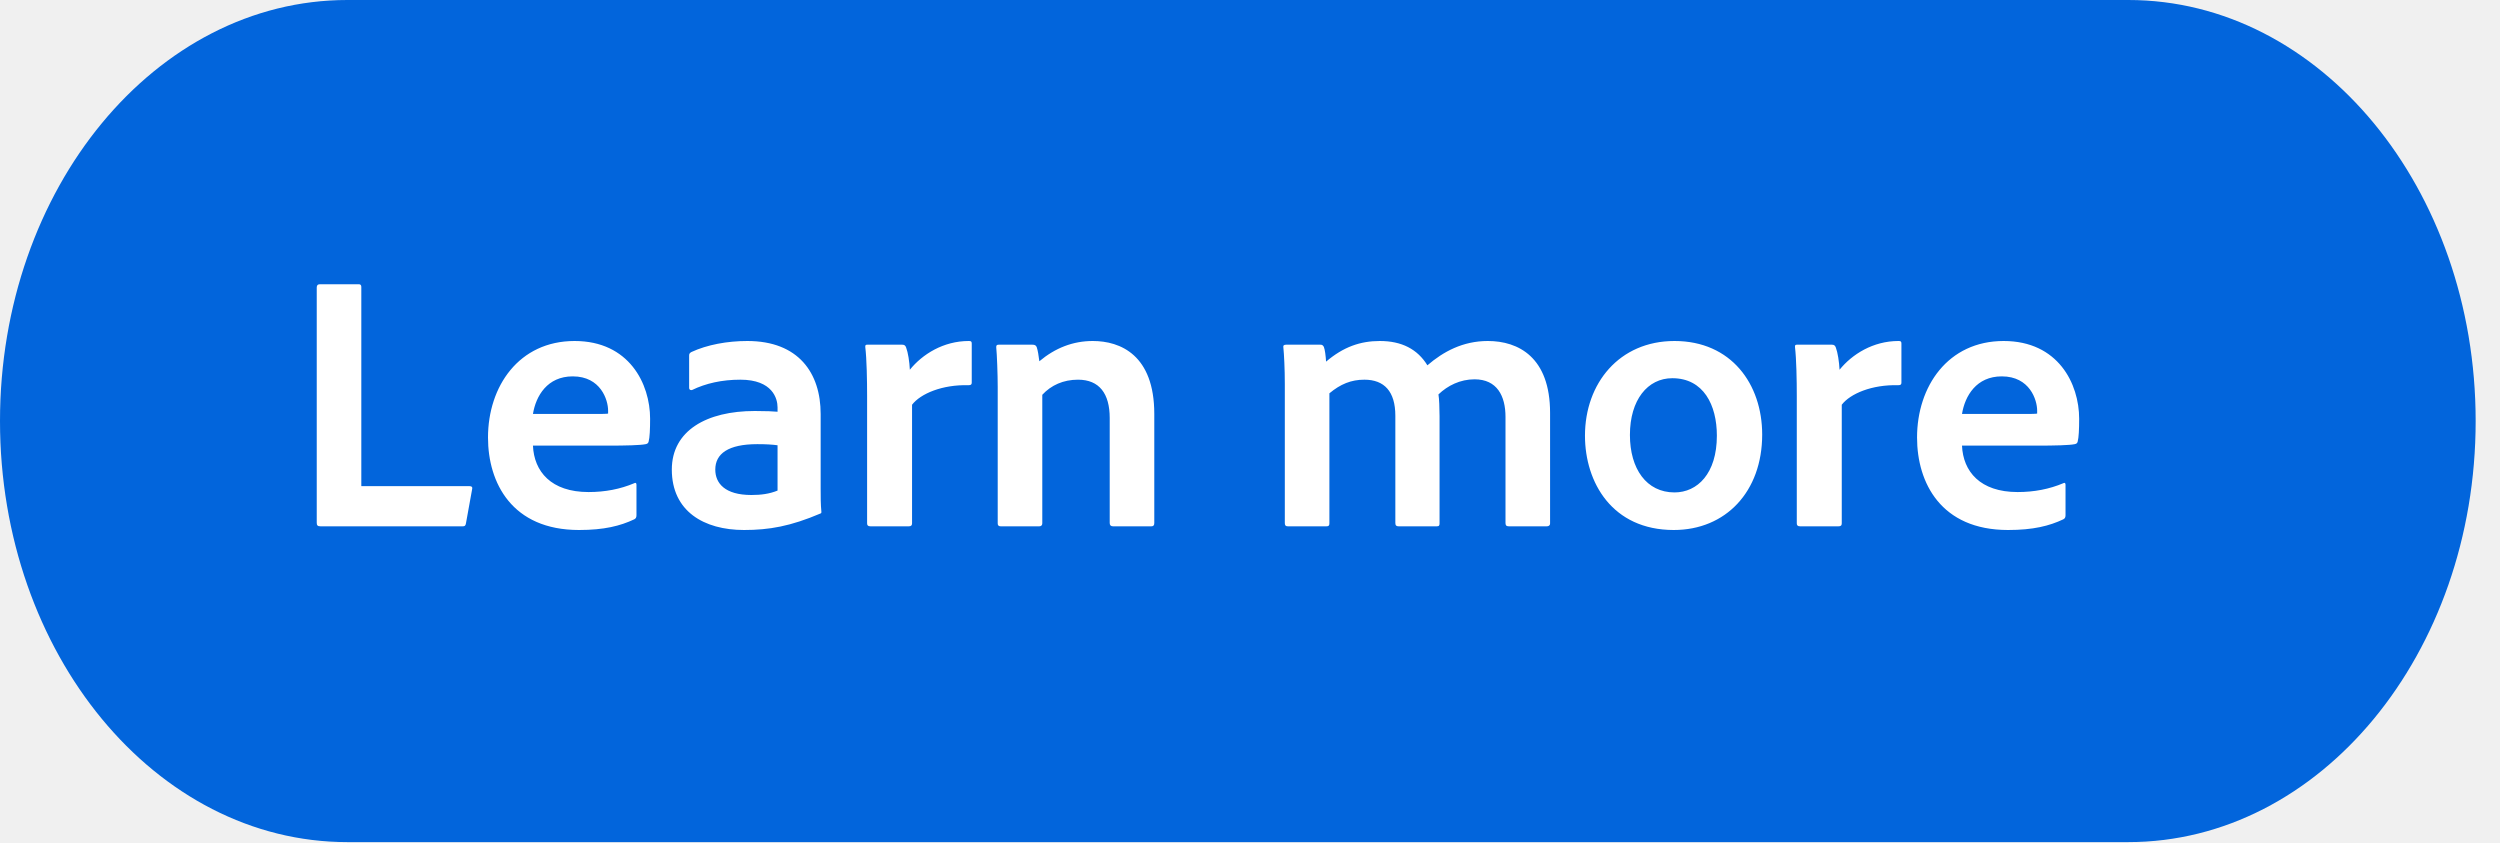
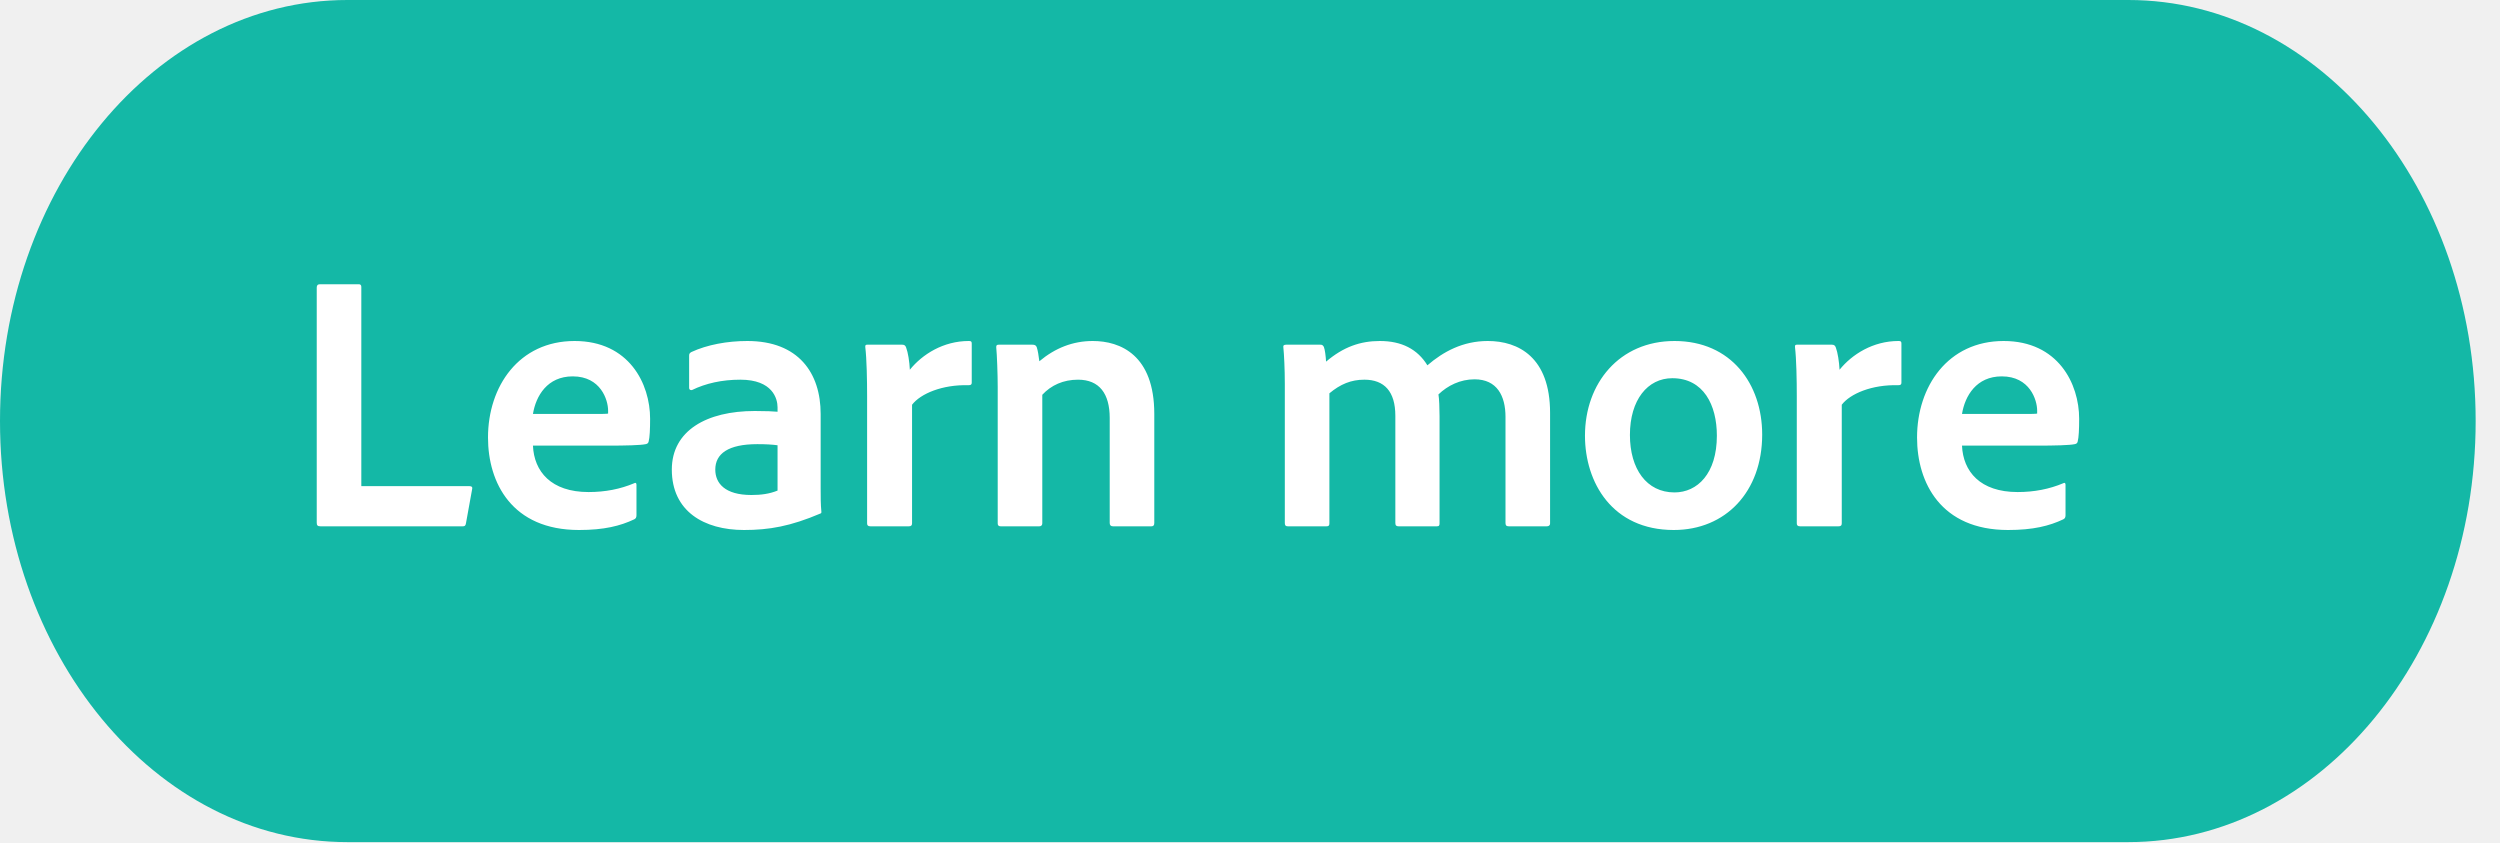
<svg xmlns="http://www.w3.org/2000/svg" width="95" height="32" viewBox="0 0 95 32" fill="none">
  <g clip-path="url(#clip0_1_2)">
-     <path d="M13.2 0H80.875C88.167 0 94.075 7.163 94.075 16C94.075 24.837 88.163 32 80.875 32H13.2C5.912 32 0 24.837 0 16C0 7.163 5.912 0 13.2 0Z" fill="#0265DC" />
+     <path d="M13.2 0H80.875C88.167 0 94.075 7.163 94.075 16C94.075 24.837 88.163 32 80.875 32H13.2C5.912 32 0 24.837 0 16C0 7.163 5.912 0 13.2 0Z" fill="#14B8A6" />
    <path d="M17.58 20H12.176C12.064 20 12.036 19.958 12.036 19.86V10.928C12.036 10.858 12.064 10.802 12.148 10.802H13.646C13.702 10.802 13.73 10.844 13.73 10.9V18.474H17.846C17.93 18.474 17.958 18.516 17.944 18.572L17.706 19.888C17.692 19.986 17.65 20 17.58 20ZM23.094 16.934H20.252C20.294 17.914 20.938 18.698 22.366 18.698C22.996 18.698 23.57 18.586 24.102 18.362C24.144 18.334 24.186 18.348 24.186 18.418V19.58C24.186 19.664 24.158 19.706 24.102 19.734C23.57 19.986 22.954 20.14 22.002 20.14C19.454 20.14 18.544 18.348 18.544 16.626C18.544 14.68 19.72 12.958 21.834 12.958C23.906 12.958 24.704 14.582 24.704 15.912C24.704 16.304 24.69 16.626 24.648 16.78C24.634 16.836 24.606 16.864 24.536 16.878C24.34 16.92 23.78 16.934 23.094 16.934ZM20.252 15.73H22.338C22.87 15.73 23.052 15.73 23.108 15.716C23.108 15.674 23.108 15.618 23.108 15.604C23.108 15.198 22.828 14.302 21.764 14.302C20.798 14.302 20.364 15.044 20.252 15.73ZM29.547 18.642V16.92C29.337 16.892 29.099 16.878 28.777 16.878C27.671 16.878 27.181 17.242 27.181 17.844C27.181 18.362 27.545 18.81 28.553 18.81C28.917 18.81 29.239 18.768 29.547 18.642ZM31.185 15.73V18.572C31.185 18.88 31.185 19.16 31.213 19.454C31.213 19.482 31.213 19.496 31.185 19.51C30.037 20 29.225 20.14 28.273 20.14C26.747 20.14 25.529 19.426 25.529 17.844C25.529 16.36 26.859 15.618 28.679 15.618C29.099 15.618 29.421 15.632 29.547 15.646V15.478C29.547 15.156 29.365 14.428 28.133 14.428C27.433 14.428 26.817 14.568 26.299 14.82C26.257 14.834 26.187 14.82 26.187 14.736V13.518C26.187 13.448 26.201 13.42 26.271 13.378C26.873 13.098 27.643 12.958 28.399 12.958C30.345 12.958 31.185 14.176 31.185 15.73ZM32.964 13.098H34.28C34.364 13.098 34.406 13.126 34.434 13.21C34.504 13.392 34.56 13.742 34.574 14.05C35.05 13.462 35.848 12.958 36.814 12.958C36.898 12.958 36.926 12.972 36.926 13.056V14.54C36.926 14.61 36.898 14.638 36.8 14.638C35.806 14.61 34.98 14.96 34.658 15.38V19.888C34.658 19.972 34.616 20 34.532 20H33.076C32.978 20 32.95 19.958 32.95 19.888V15.058C32.95 14.456 32.936 13.644 32.88 13.182C32.88 13.112 32.894 13.098 32.964 13.098ZM37.913 19.888V14.708C37.913 14.232 37.885 13.476 37.857 13.196C37.857 13.126 37.871 13.098 37.955 13.098H39.229C39.327 13.098 39.369 13.126 39.397 13.196C39.439 13.322 39.467 13.504 39.495 13.728C40.097 13.224 40.769 12.958 41.525 12.958C42.575 12.958 43.863 13.49 43.863 15.73V19.874C43.863 19.972 43.821 20 43.751 20H42.295C42.211 20 42.169 19.958 42.169 19.874V15.884C42.169 14.96 41.777 14.428 40.965 14.428C40.405 14.428 39.943 14.638 39.607 15.002V19.888C39.607 19.958 39.565 20 39.495 20H38.025C37.941 20 37.913 19.958 37.913 19.888ZM50.405 20H48.935C48.851 20 48.823 19.958 48.823 19.874V14.582C48.823 14.036 48.795 13.462 48.767 13.196C48.753 13.126 48.795 13.098 48.879 13.098H50.167C50.237 13.098 50.265 13.112 50.307 13.182C50.349 13.294 50.377 13.518 50.391 13.742C51.049 13.182 51.693 12.958 52.435 12.958C53.261 12.958 53.863 13.266 54.241 13.882C54.843 13.364 55.585 12.958 56.537 12.958C57.699 12.958 58.903 13.574 58.903 15.688V19.888C58.903 19.972 58.847 20 58.777 20H57.335C57.237 20 57.209 19.958 57.209 19.874V15.842C57.209 15.044 56.887 14.414 56.033 14.414C55.487 14.414 55.011 14.652 54.661 14.988C54.689 15.142 54.703 15.52 54.703 15.814V19.888C54.703 19.958 54.689 20 54.605 20H53.149C53.065 20 53.023 19.972 53.023 19.874V15.8C53.023 14.876 52.603 14.428 51.847 14.428C51.343 14.428 50.937 14.596 50.517 14.946V19.888C50.517 19.972 50.489 20 50.405 20ZM63.631 12.958C65.787 12.958 66.963 14.596 66.963 16.514C66.963 18.684 65.577 20.14 63.603 20.14C61.265 20.14 60.229 18.334 60.229 16.556C60.229 14.568 61.531 12.958 63.631 12.958ZM63.547 14.372C62.609 14.372 61.937 15.198 61.937 16.528C61.937 17.816 62.567 18.712 63.631 18.712C64.499 18.712 65.241 17.998 65.241 16.556C65.241 15.394 64.737 14.372 63.547 14.372ZM68.293 13.098H69.609C69.692 13.098 69.734 13.126 69.763 13.21C69.832 13.392 69.888 13.742 69.903 14.05C70.379 13.462 71.177 12.958 72.142 12.958C72.227 12.958 72.254 12.972 72.254 13.056V14.54C72.254 14.61 72.227 14.638 72.129 14.638C71.135 14.61 70.308 14.96 69.987 15.38V19.888C69.987 19.972 69.945 20 69.861 20H68.404C68.306 20 68.278 19.958 68.278 19.888V15.058C68.278 14.456 68.264 13.644 68.209 13.182C68.209 13.112 68.222 13.098 68.293 13.098ZM77.398 16.934H74.556C74.598 17.914 75.242 18.698 76.67 18.698C77.3 18.698 77.874 18.586 78.406 18.362C78.448 18.334 78.49 18.348 78.49 18.418V19.58C78.49 19.664 78.462 19.706 78.406 19.734C77.874 19.986 77.258 20.14 76.306 20.14C73.758 20.14 72.848 18.348 72.848 16.626C72.848 14.68 74.024 12.958 76.138 12.958C78.21 12.958 79.008 14.582 79.008 15.912C79.008 16.304 78.994 16.626 78.952 16.78C78.938 16.836 78.91 16.864 78.84 16.878C78.644 16.92 78.084 16.934 77.398 16.934ZM74.556 15.73H76.642C77.174 15.73 77.356 15.73 77.412 15.716C77.412 15.674 77.412 15.618 77.412 15.604C77.412 15.198 77.132 14.302 76.068 14.302C75.102 14.302 74.668 15.044 74.556 15.73Z" fill="white" />
  </g>
  <defs>
    <clipPath id="clip0_1_2">
      <rect width="94.079" height="32" fill="white" />
    </clipPath>
  </defs>
</svg>
